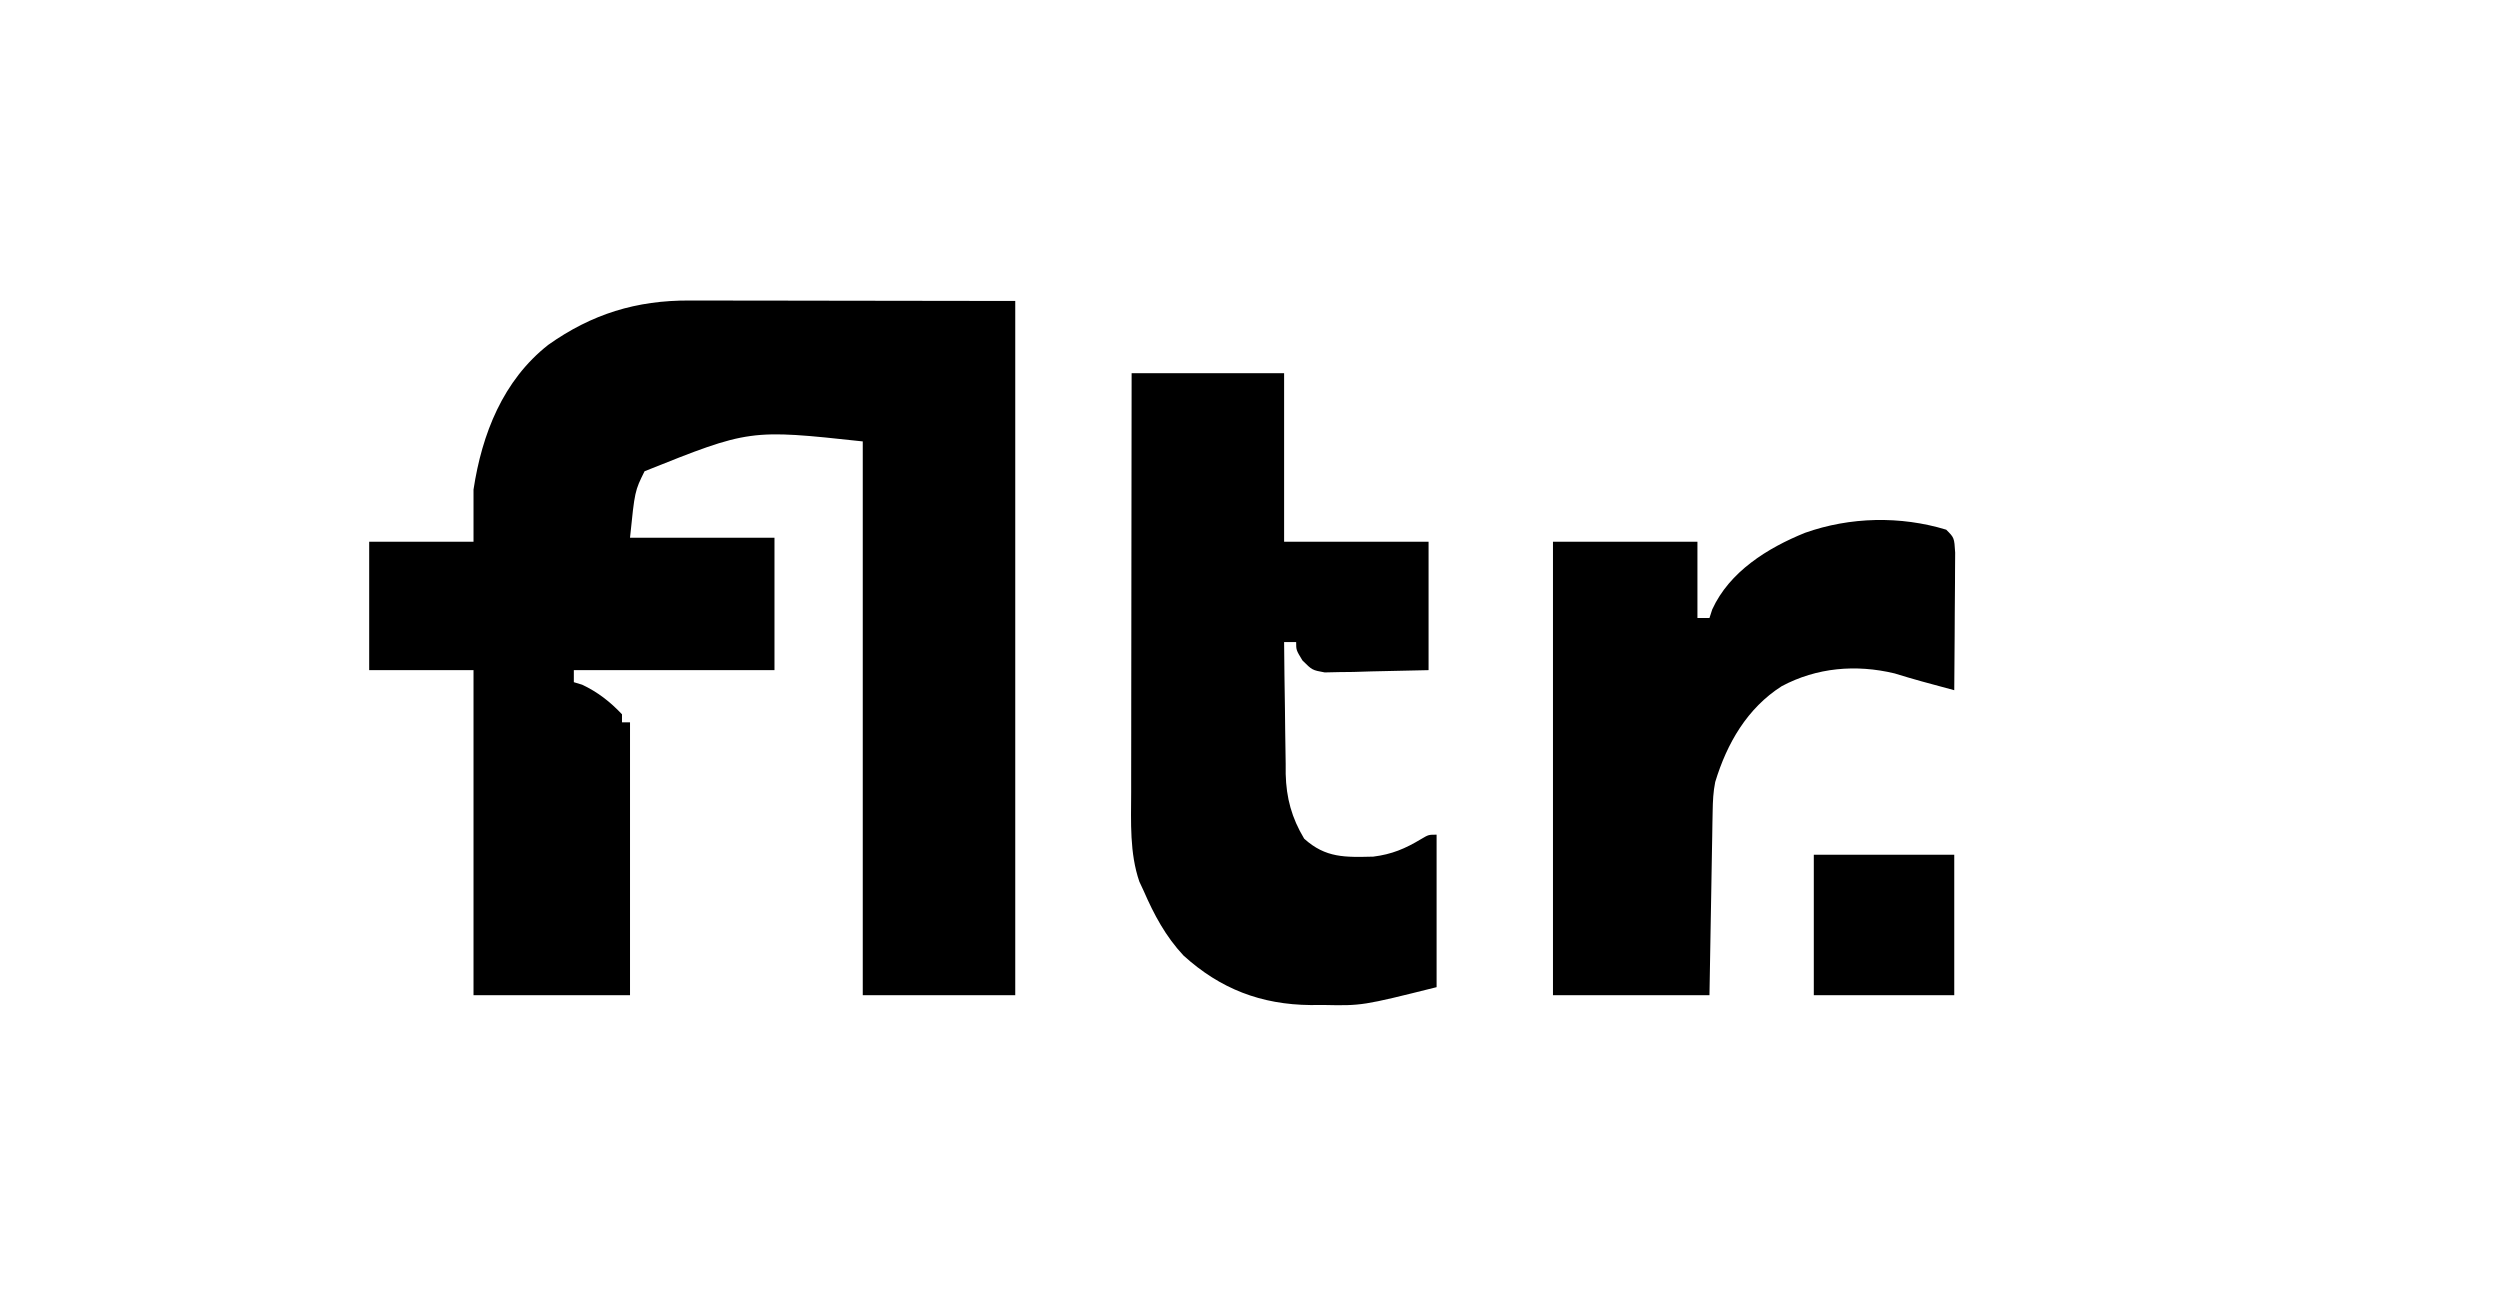
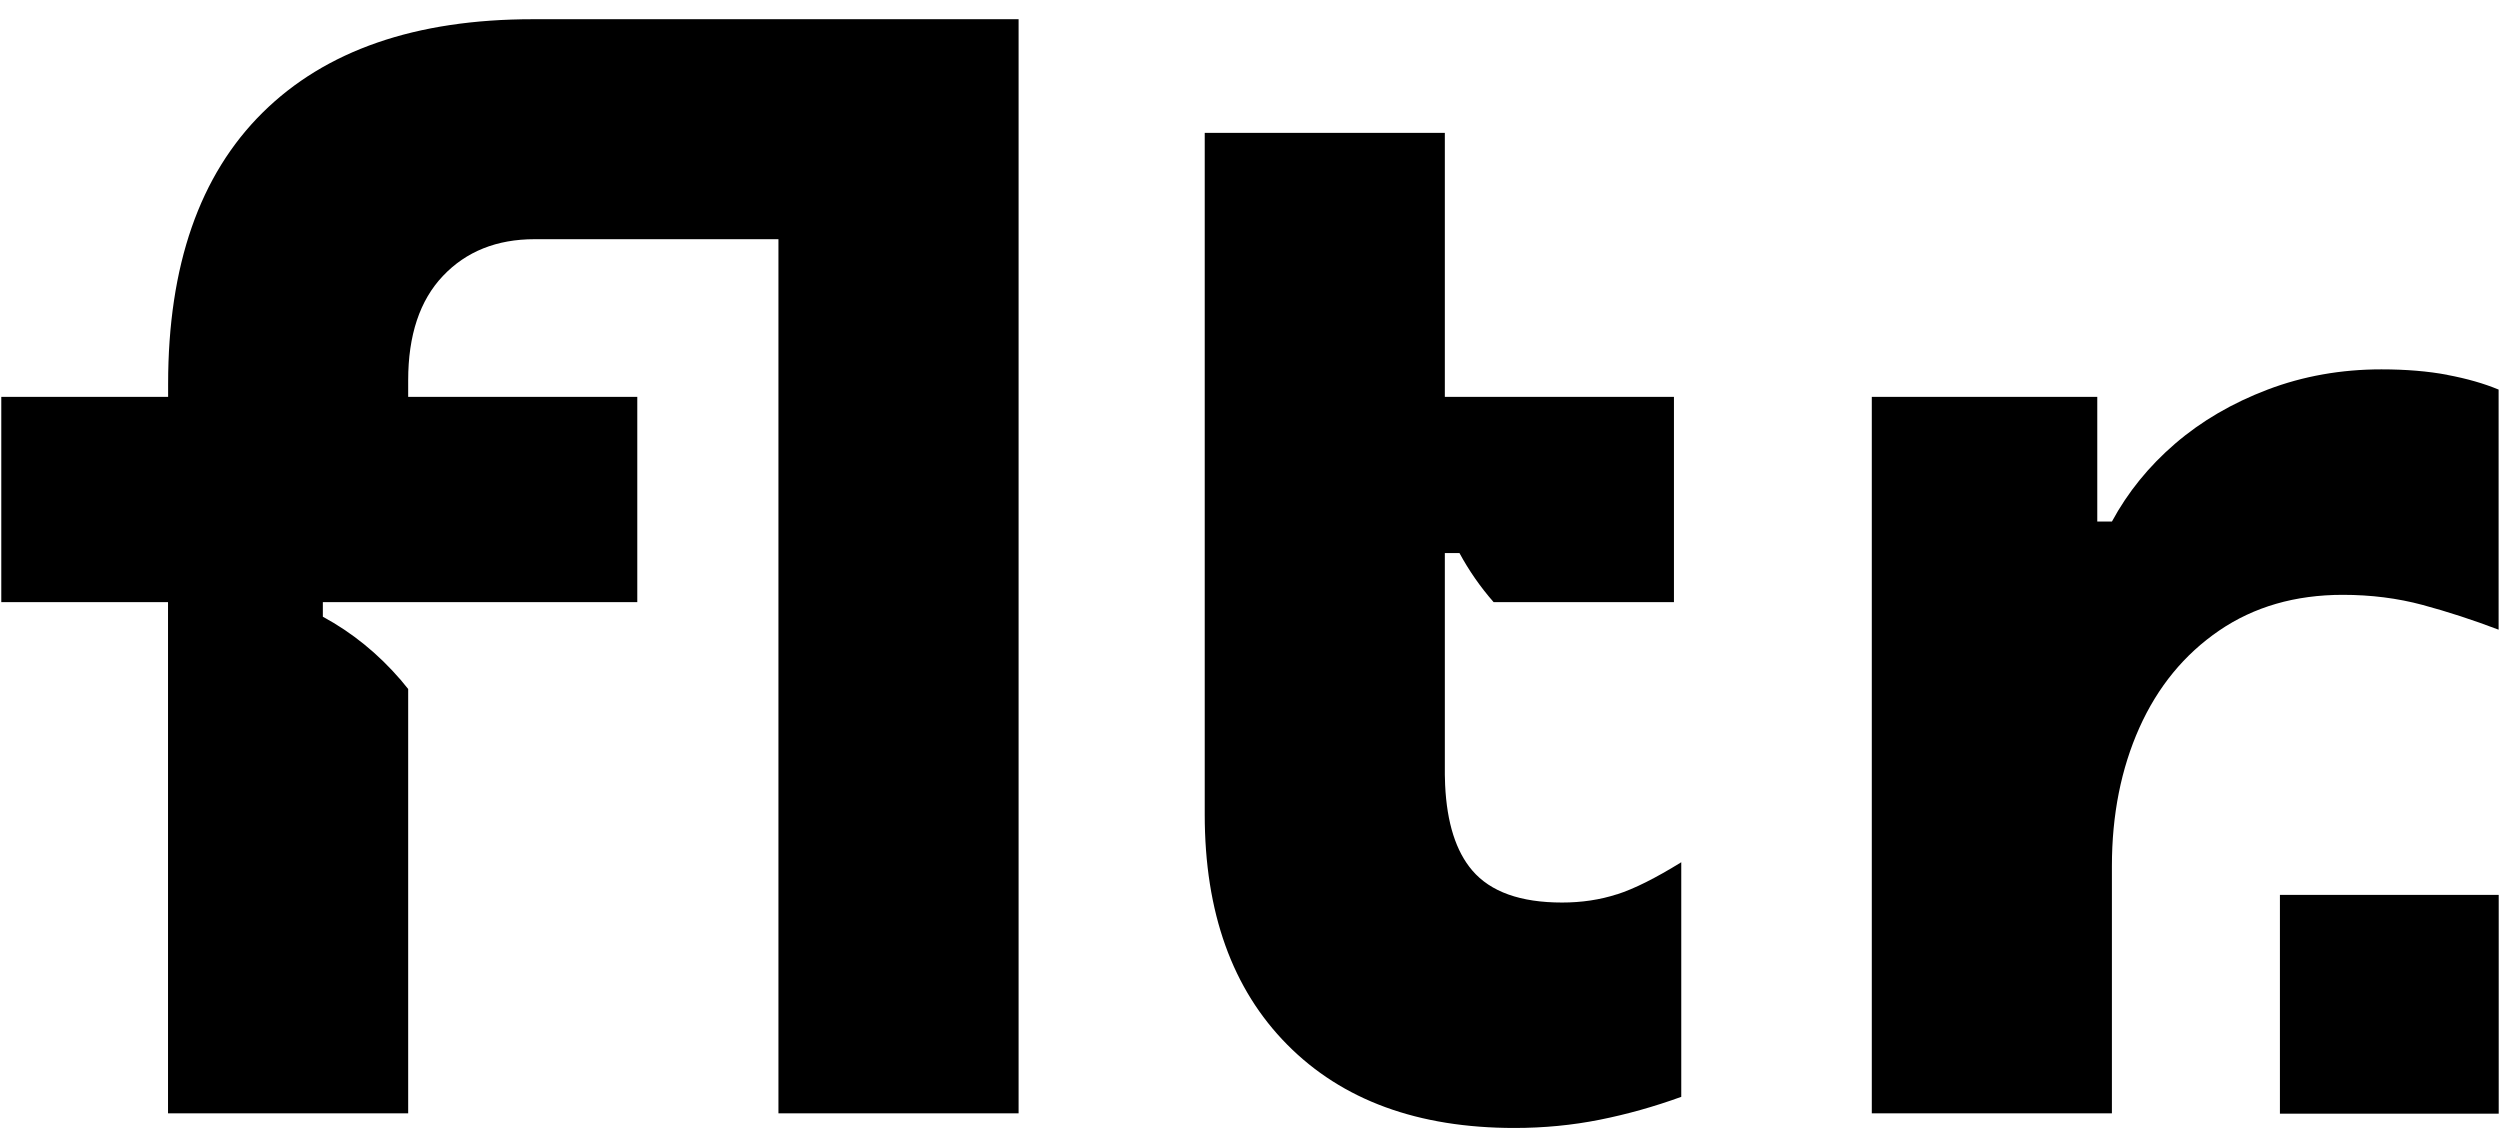
- <svg xmlns="http://www.w3.org/2000/svg" viewBox="0 0 623 327" role="img" aria-label="fltr">
-   <path d="M0 0 C0.893 -0 1.785 -0 2.705 -0 C5.586 0 8.466 0.008 11.346 0.016 C13.128 0.017 14.91 0.018 16.693 0.019 C23.289 0.024 29.886 0.038 36.483 0.051 C58.603 0.082 58.603 0.082 81.171 0.114 C81.171 57.204 81.171 114.294 81.171 173.114 C68.631 173.114 56.091 173.114 43.171 173.114 C43.171 127.574 43.171 82.034 43.171 35.114 C14.974 32.072 14.974 32.072 -11.204 42.551 C-13.64 47.463 -13.64 47.463 -14.829 59.114 C-2.949 59.114 8.931 59.114 21.171 59.114 C21.171 70.004 21.171 80.894 21.171 92.114 C4.671 92.114 -11.829 92.114 -28.829 92.114 C-28.829 93.104 -28.829 94.094 -28.829 95.114 C-28.149 95.32 -27.468 95.526 -26.767 95.739 C-22.913 97.542 -19.751 100.015 -16.829 103.114 C-16.829 103.774 -16.829 104.434 -16.829 105.114 C-16.169 105.114 -15.509 105.114 -14.829 105.114 C-14.829 127.554 -14.829 149.994 -14.829 173.114 C-27.699 173.114 -40.569 173.114 -53.829 173.114 C-53.829 146.384 -53.829 119.654 -53.829 92.114 C-62.409 92.114 -70.989 92.114 -79.829 92.114 C-79.829 81.554 -79.829 70.994 -79.829 60.114 C-71.249 60.114 -62.669 60.114 -53.829 60.114 C-53.829 55.824 -53.829 51.534 -53.829 47.114 C-51.729 33.252 -46.477 19.908 -35.204 11.051 C-24.306 3.332 -13.221 -0.058 0 0 Z " fill="currentColor" transform="translate(171.8293,74.88647)" />
-   <path d="M0 0 C12.54 0 25.08 0 38 0 C38 13.86 38 27.72 38 42 C49.88 42 61.76 42 74 42 C74 52.56 74 63.12 74 74 C69.297 74.103 64.595 74.206 59.75 74.312 C58.272 74.358 56.795 74.404 55.272 74.45 C54.105 74.463 52.937 74.475 51.734 74.488 C49.943 74.528 49.943 74.528 48.116 74.568 C45 74 45 74 42.579 71.594 C41 69 41 69 41 67 C40.01 67 39.02 67 38 67 C38.044 72.532 38.114 78.064 38.208 83.595 C38.236 85.474 38.257 87.353 38.271 89.231 C38.293 91.945 38.339 94.658 38.391 97.371 C38.392 98.2 38.393 99.028 38.394 99.882 C38.542 105.879 39.894 110.826 43 116 C48.382 120.863 53.257 120.63 60.215 120.473 C64.849 119.894 68.175 118.487 72.145 116.094 C74 115 74 115 76 115 C76 127.54 76 140.08 76 153 C57.438 157.641 57.438 157.641 47.625 157.438 C46.142 157.448 46.142 157.448 44.629 157.459 C32.304 157.353 22.113 153.457 12.926 145.117 C8.465 140.337 5.598 134.965 3 129 C2.646 128.241 2.291 127.481 1.926 126.699 C-0.52 119.569 -0.139 111.887 -0.114 104.443 C-0.114 103.311 -0.114 102.178 -0.114 101.011 C-0.113 97.289 -0.106 93.566 -0.098 89.844 C-0.096 87.254 -0.094 84.665 -0.093 82.076 C-0.09 75.97 -0.082 69.865 -0.072 63.759 C-0.061 56.804 -0.055 49.849 -0.05 42.894 C-0.04 28.596 -0.022 14.298 0 0 Z " fill="currentColor" transform="translate(282,93)" />
-   <path d="M0 0 C2 2 2 2 2.227 5.715 C2.227 7.313 2.215 8.91 2.195 10.508 C2.192 11.348 2.19 12.189 2.187 13.055 C2.176 15.745 2.15 18.435 2.125 21.125 C2.115 22.947 2.106 24.768 2.098 26.59 C2.076 31.06 2.041 35.53 2 40 C0.247 39.526 -1.505 39.05 -3.258 38.574 C-4.234 38.31 -5.21 38.045 -6.215 37.772 C-8.448 37.153 -10.661 36.496 -12.875 35.812 C-22.495 33.511 -32.263 34.339 -41 39 C-49.582 44.474 -54.645 53.235 -57.569 62.877 C-58.067 65.332 -58.162 67.631 -58.205 70.136 C-58.225 71.156 -58.245 72.177 -58.266 73.229 C-58.291 74.871 -58.291 74.871 -58.316 76.547 C-58.337 77.673 -58.358 78.8 -58.379 79.96 C-58.445 83.557 -58.504 87.153 -58.562 90.75 C-58.606 93.189 -58.649 95.628 -58.693 98.066 C-58.801 104.044 -58.9 110.022 -59 116 C-71.87 116 -84.74 116 -98 116 C-98 78.71 -98 41.42 -98 3 C-86.12 3 -74.24 3 -62 3 C-62 9.27 -62 15.54 -62 22 C-61.01 22 -60.02 22 -59 22 C-58.773 21.299 -58.546 20.598 -58.312 19.875 C-54.009 10.449 -44.536 4.564 -35.191 0.777 C-23.972 -3.203 -11.402 -3.479 0 0 Z " fill="currentColor" transform="translate(485,132)" />
-   <path d="M0 0 C11.55 0 23.1 0 35 0 C35 11.55 35 23.1 35 35 C23.45 35 11.9 35 0 35 C0 23.45 0 11.9 0 0 Z " fill="currentColor" transform="translate(452,213)" />
+ <svg xmlns="http://www.w3.org/2000/svg" fill="currentColor" viewBox="0 0 523 240">
+   <g>
+     <path d="M213.09,4.02v228.89h-50.24V50.04h-51c-7.93,0-14.32,2.56-19.17,7.67-4.86,5.11-7.29,12.4-7.29,21.86v3.45h47.93v42.95h-29.83c-14.38,0-35.95-.01-35.95-.01v3.06c6.13,3.32,11.56,7.73,16.3,13.23.53.62,1.05,1.25,1.55,1.89v88.77h-50.24v-106.94H.27v-42.95h34.9v-2.68c0-24.79,6.58-43.72,19.75-56.76,13.17-13.04,32.02-19.56,56.56-19.56h101.62Z" />
+     <path d="M512,78.42c-4.09-.77-8.69-1.15-13.81-1.15-8.43,0-16.36,1.41-23.77,4.22-7.42,2.82-13.87,6.58-19.37,11.31-5.5,4.73-9.91,10.16-13.23,16.3h-3.07v-26.08h-47.17v149.89h50.23v-51.72c0-10.74,1.92-20.38,5.75-28.95,3.84-8.56,9.4-15.34,16.68-20.32,7.29-4.98,15.91-7.48,25.88-7.48,5.87,0,11.44.7,16.68,2.11,5.24,1.41,10.54,3.14,15.91,5.18v-50.23c-3.07-1.28-6.65-2.3-10.74-3.07Z" />
+     <rect x="476.96" y="187.21" width="45.77" height="45.77" />
+   </g>
+   <path d="M338.29,187.08c-3.58,1.16-7.42,1.73-11.5,1.73-8.7,0-14.96-2.23-18.79-6.71-3.41-3.98-5.31-9.94-5.68-17.87-.03-.7-.06-1.42-.06-2.15,0-.29,0-.58,0-.88v-35.23h0v-10.27h3.06c1.99,3.67,4.37,7.1,7.15,10.27h37.72v-42.95h-47.93V27.8h-50.23v142.61c0,20.45,5.75,36.5,17.25,48.12,11.5,11.63,27.36,17.44,47.55,17.44,6.13,0,12.08-.57,17.83-1.72,5.75-1.15,11.44-2.75,17.06-4.79v-49.08c-5.37,3.32-9.84,5.56-13.42,6.71Z" />
</svg>
